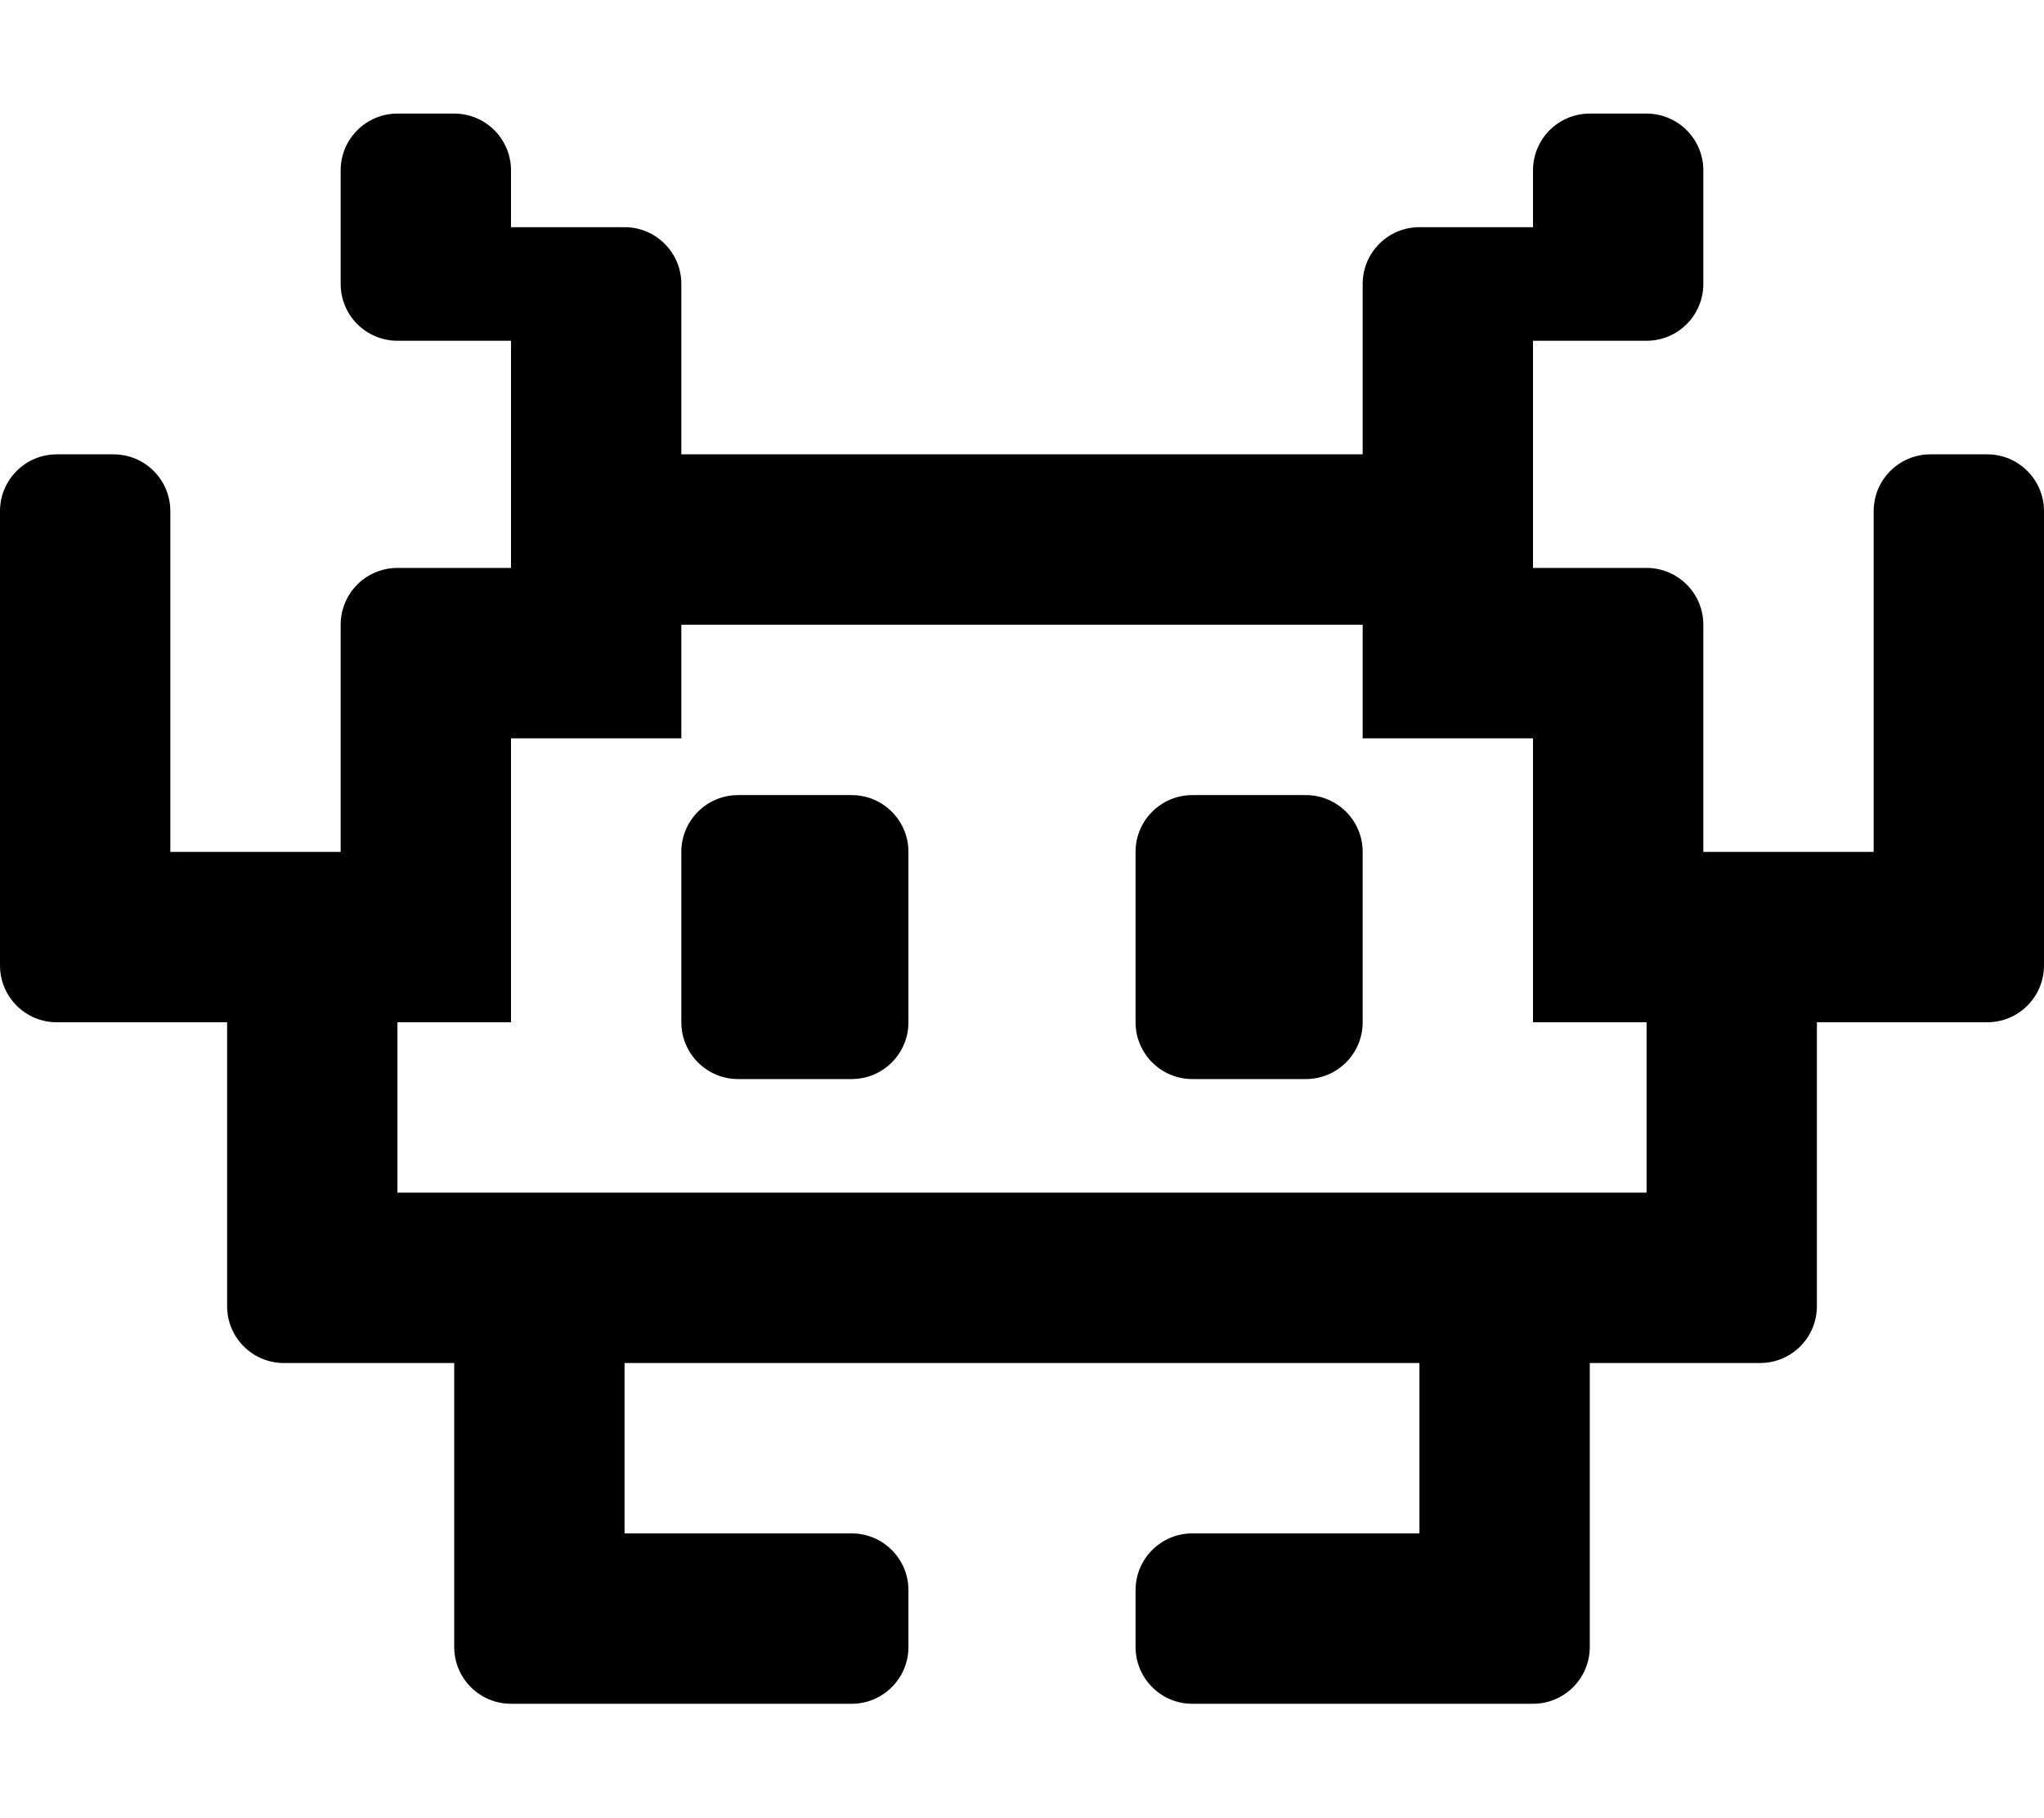
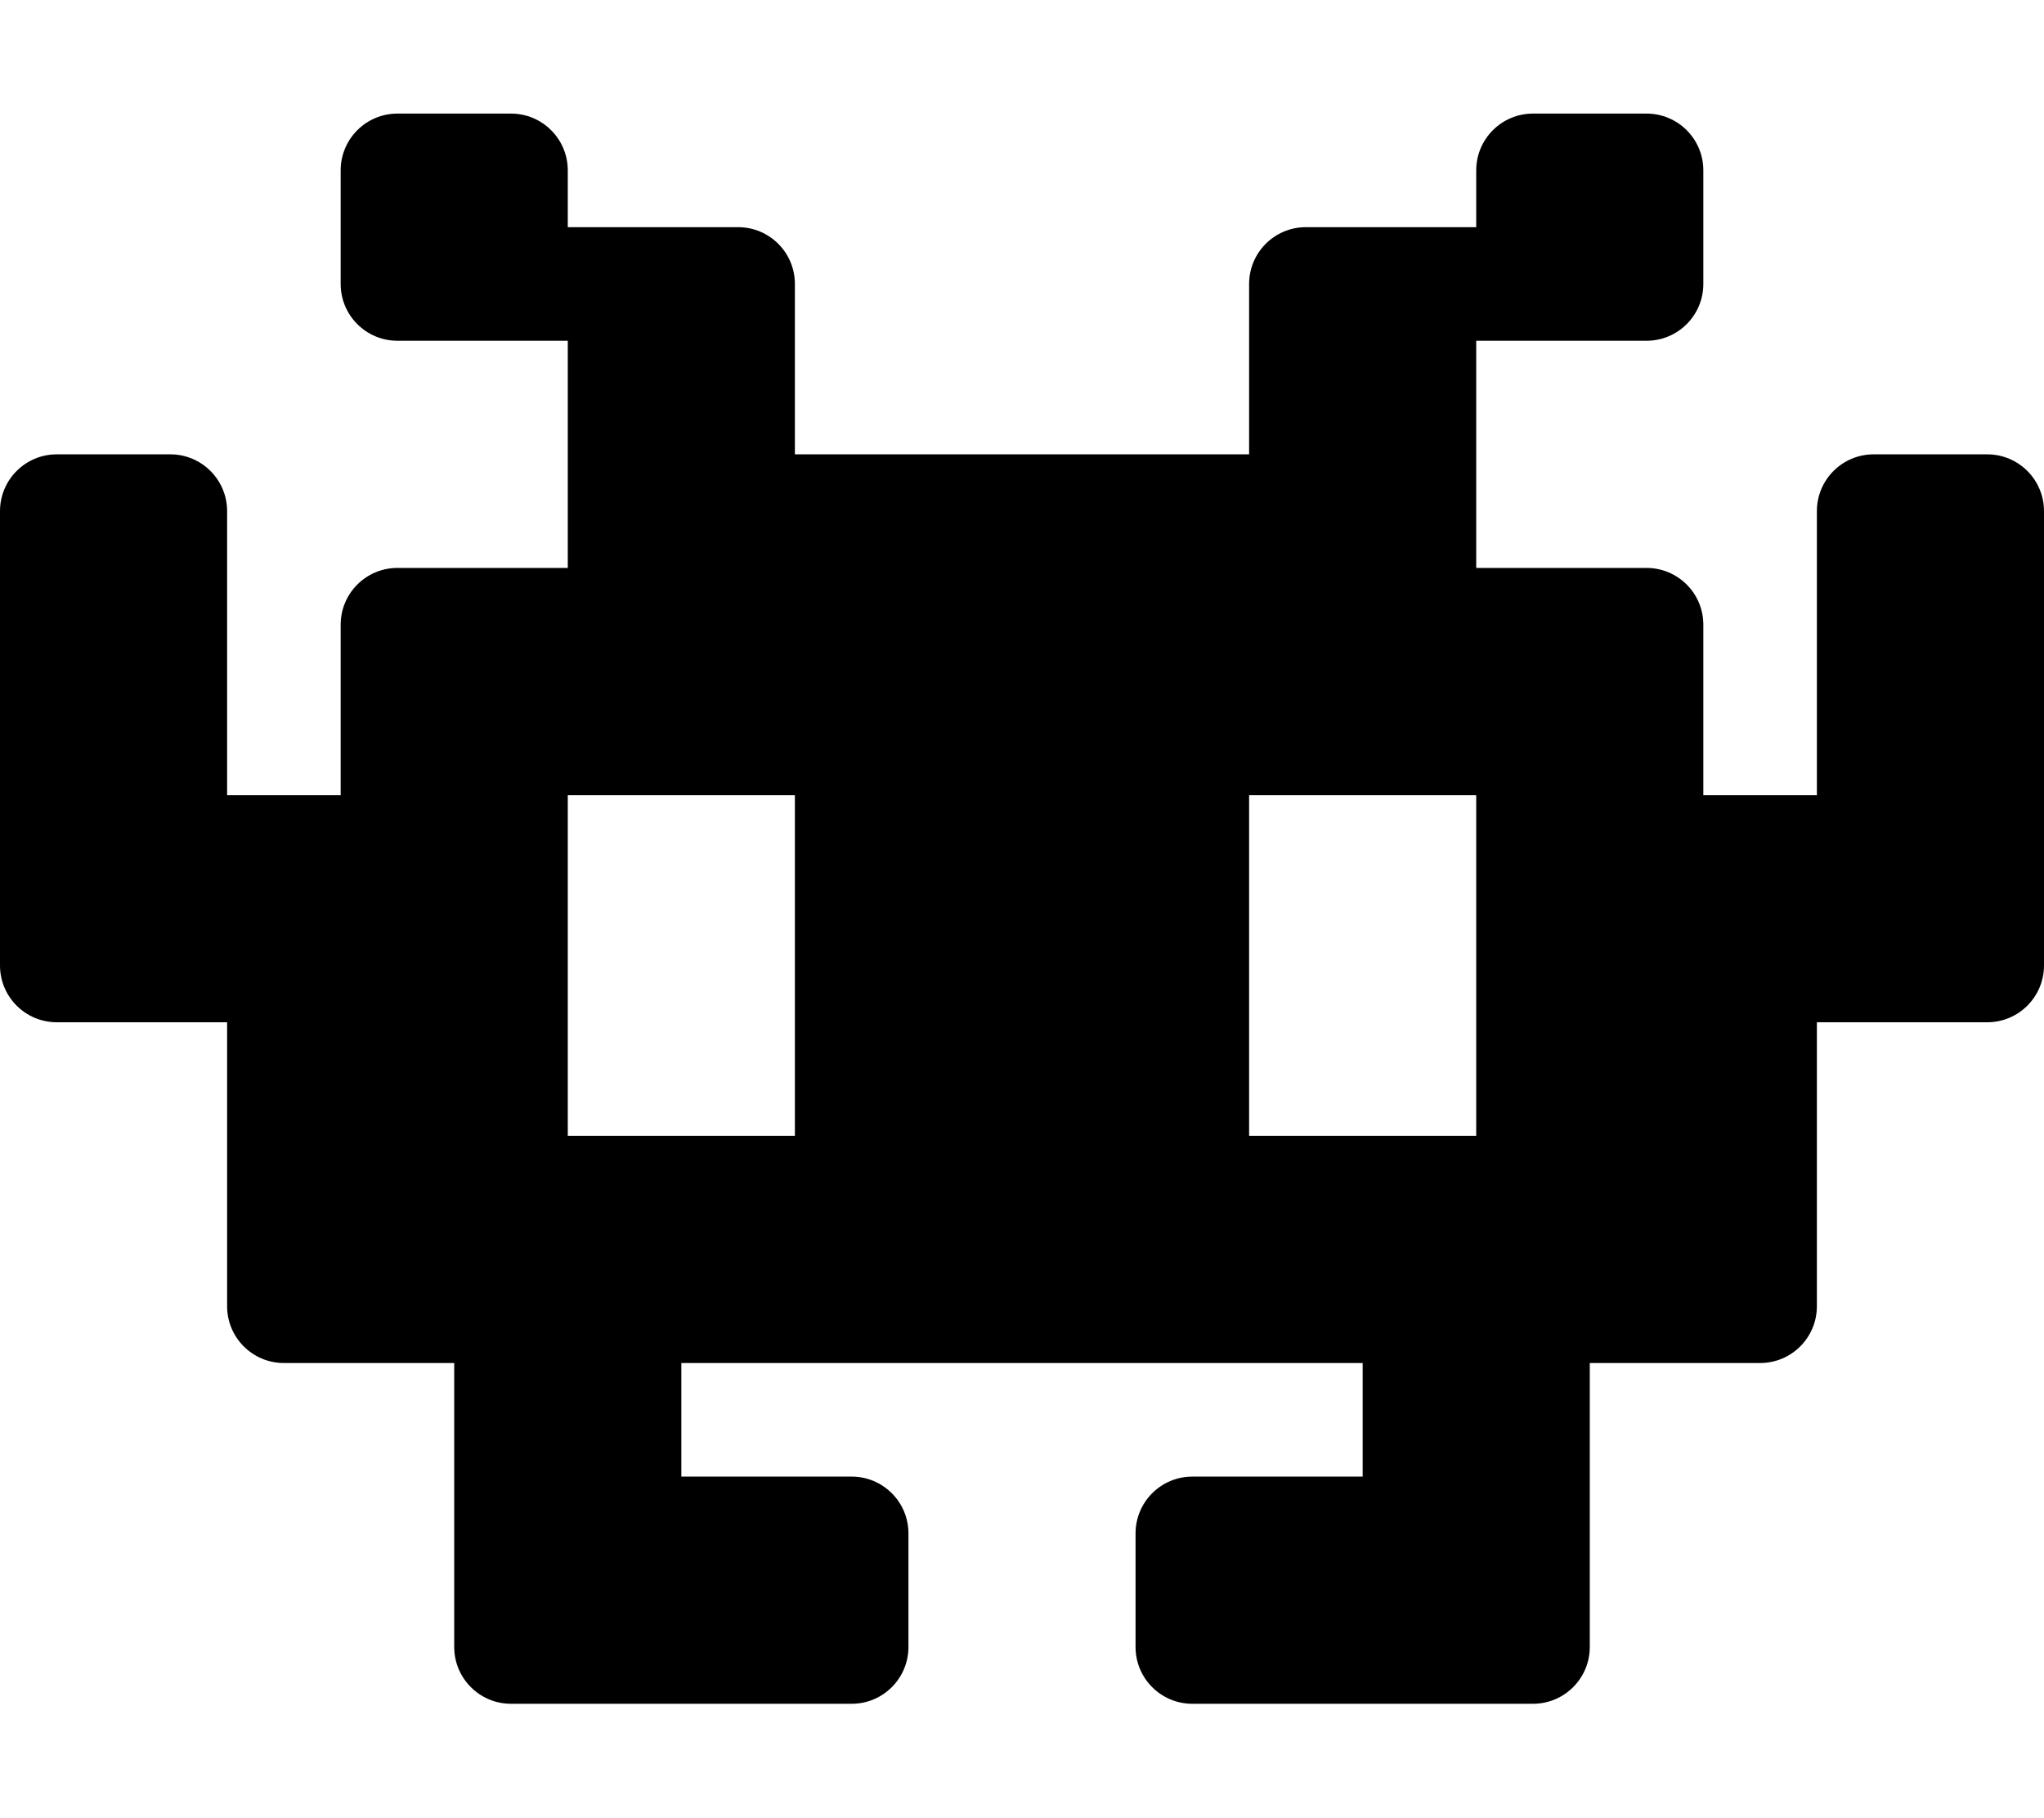
- <svg xmlns="http://www.w3.org/2000/svg" aria-hidden="true" focusable="false" data-prefix="far" data-icon="alien-monster" role="img" viewBox="0 0 576 512" class="bounce text-primary ml-4 svg-inline--fa fa-alien-monster fa-w-18">
-   <path fill="currentColor" d="M560,128H544a16,16,0,0,0-16,16v96H480V176a16,16,0,0,0-16-16H432V96h32a16.001,16.001,0,0,0,16-16V48a16,16,0,0,0-16-16H448a16,16,0,0,0-16,16V64H400a16,16,0,0,0-16,16v48H192V80a16,16,0,0,0-16-16H144V48a16,16,0,0,0-16-16H112A16,16,0,0,0,96,48V80a16.001,16.001,0,0,0,16,16h32v64H112a16,16,0,0,0-16,16v64H48V144a16,16,0,0,0-16-16H16A16,16,0,0,0,0,144V272a16.001,16.001,0,0,0,16,16H64v80a16.001,16.001,0,0,0,16,16h48v80a16.001,16.001,0,0,0,16,16h96a16.001,16.001,0,0,0,16-16V448a16,16,0,0,0-16-16H176V384H400v48H336a16,16,0,0,0-16,16v16a16.001,16.001,0,0,0,16,16h96a16.001,16.001,0,0,0,16-16V384h48a16.001,16.001,0,0,0,16-16V288h48a16.001,16.001,0,0,0,16-16V144A16,16,0,0,0,560,128ZM464,336H112V288h32V208h48V176H384v32h48v80h32ZM240,224H208a16,16,0,0,0-16,16v48a16.001,16.001,0,0,0,16,16h32a16.001,16.001,0,0,0,16-16V240A16,16,0,0,0,240,224Zm128,0H336a16,16,0,0,0-16,16v48a16.001,16.001,0,0,0,16,16h32a16.001,16.001,0,0,0,16-16V240A16,16,0,0,0,368,224Z" class="" />
+ <svg xmlns="http://www.w3.org/2000/svg" aria-hidden="true" focusable="false" data-prefix="fas" data-icon="alien-monster" role="img" viewBox="0 0 576 512" class="svg-inline--fa fa-alien-monster fa-w-18 fa-7x">
+   <path fill="currentColor" d="M560,128H528a16,16,0,0,0-16,16v80H480V176a16,16,0,0,0-16-16H416V96h48a16.001,16.001,0,0,0,16-16V48a16,16,0,0,0-16-16H432a16,16,0,0,0-16,16V64H368a16,16,0,0,0-16,16v48H224V80a16,16,0,0,0-16-16H160V48a16,16,0,0,0-16-16H112A16,16,0,0,0,96,48V80a16.001,16.001,0,0,0,16,16h48v64H112a16,16,0,0,0-16,16v48H64V144a16,16,0,0,0-16-16H16A16,16,0,0,0,0,144V272a16.001,16.001,0,0,0,16,16H64v80a16.001,16.001,0,0,0,16,16h48v80a16.001,16.001,0,0,0,16,16h96a16.001,16.001,0,0,0,16-16V432a16,16,0,0,0-16-16H192V384H384v32H336a16,16,0,0,0-16,16v32a16.001,16.001,0,0,0,16,16h96a16.001,16.001,0,0,0,16-16V384h48a16.001,16.001,0,0,0,16-16V288h48a16.001,16.001,0,0,0,16-16V144A16,16,0,0,0,560,128ZM224,320H160V224h64Zm192,0H352V224h64Z" class="" />
</svg>
